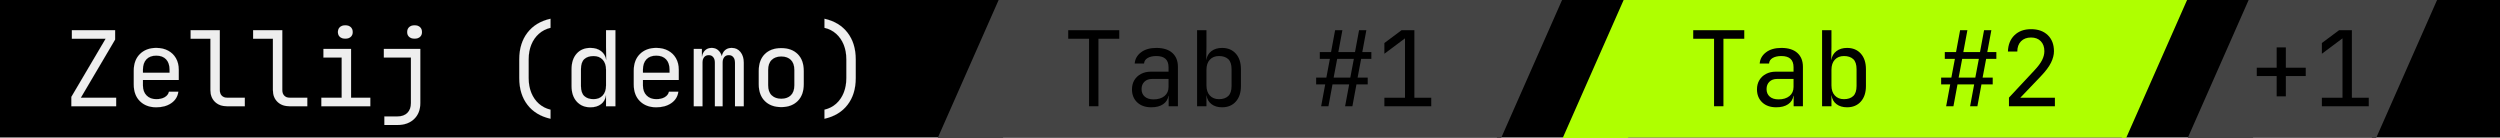
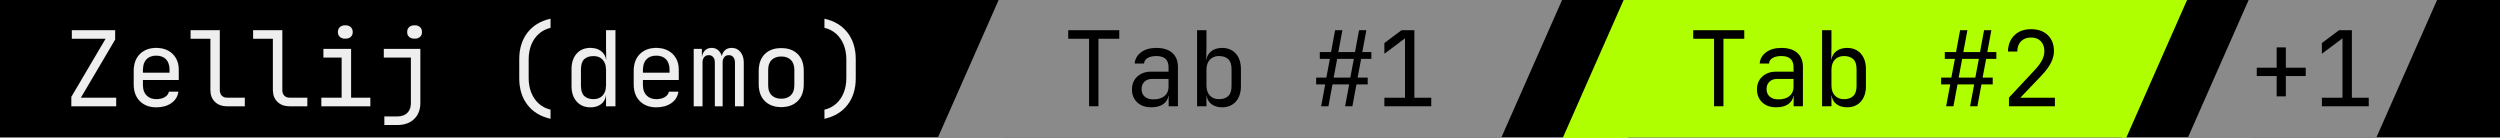
<svg xmlns="http://www.w3.org/2000/svg" width="384.00" height="21.12" viewBox="0 0 384.00 21.12">
  <rect width="100%" height="100%" fill="rgb(0,0,0)" />
-   <rect x="153.60" y="0.00" width="76.80" height="21.12" fill="rgb(68,68,68)" />
+   <rect x="153.60" y="0.00" width="76.80" height="21.12" fill="rgb(138,138,138)" />
  <rect x="249.60" y="0.00" width="76.80" height="21.12" fill="rgb(175,255,0)" />
-   <rect x="345.60" y="0.00" width="19.20" height="21.12" fill="rgb(68,68,68)" />
+   <rect x="345.60" y="0.00" width="19.20" height="21.12" fill="rgb(138,138,138)" />
  <path transform="translate(9.60 16.32) scale(0.016 -0.016)" d="M85.000 0.000L85.000 90.000L414.000 648.000L90.000 648.000L90.000 730.000L505.000 730.000L505.000 640.000L176.000 82.000L515.000 82.000L515.000 0.000L85.000 0.000Z" fill="rgb(238,238,238)" stroke="rgb(238,238,238)" stroke-width="0.6" paint-order="stroke fill" />
  <path transform="translate(19.20 16.32) scale(0.016 -0.016)" d="M300.000 -10.000Q203.000 -10.000 143.500 48.500Q84.000 107.000 84.000 210.000L84.000 340.000Q84.000 443.000 143.500 501.500Q203.000 560.000 300.000 560.000Q365.000 560.000 413.500 534.000Q462.000 508.000 489.000 461.000Q516.000 414.000 516.000 350.000L516.000 252.000L172.000 252.000L172.000 200.000Q172.000 139.000 207.000 103.500Q242.000 68.000 300.000 68.000Q350.000 68.000 382.500 87.500Q415.000 107.000 422.000 140.000L512.000 140.000Q503.000 71.000 445.000 30.500Q387.000 -10.000 300.000 -10.000ZM172.000 322.000L428.000 322.000L428.000 350.000Q428.000 415.000 394.500 450.500Q361.000 486.000 300.000 486.000Q239.000 486.000 205.500 450.500Q172.000 415.000 172.000 350.000L172.000 322.000Z" fill="rgb(238,238,238)" stroke="rgb(238,238,238)" stroke-width="0.6" paint-order="stroke fill" />
  <path transform="translate(28.80 16.32) scale(0.016 -0.016)" d="M380.000 0.000Q307.000 0.000 263.500 42.500Q220.000 85.000 220.000 155.000L220.000 648.000L30.000 648.000L30.000 730.000L310.000 730.000L310.000 155.000Q310.000 121.000 329.000 101.500Q348.000 82.000 380.000 82.000L550.000 82.000L550.000 0.000L380.000 0.000Z" fill="rgb(238,238,238)" stroke="rgb(238,238,238)" stroke-width="0.6" paint-order="stroke fill" />
  <path transform="translate(38.40 16.32) scale(0.016 -0.016)" d="M380.000 0.000Q307.000 0.000 263.500 42.500Q220.000 85.000 220.000 155.000L220.000 648.000L30.000 648.000L30.000 730.000L310.000 730.000L310.000 155.000Q310.000 121.000 329.000 101.500Q348.000 82.000 380.000 82.000L550.000 82.000L550.000 0.000L380.000 0.000Z" fill="rgb(238,238,238)" stroke="rgb(238,238,238)" stroke-width="0.6" paint-order="stroke fill" />
  <path transform="translate(48.00 16.32) scale(0.016 -0.016)" d="M85.000 0.000L85.000 82.000L280.000 82.000L280.000 468.000L105.000 468.000L105.000 550.000L370.000 550.000L370.000 82.000L555.000 82.000L555.000 0.000L85.000 0.000ZM315.000 649.000Q282.000 649.000 263.000 666.000Q244.000 683.000 244.000 712.000Q244.000 742.000 263.000 759.500Q282.000 777.000 315.000 777.000Q348.000 777.000 367.000 759.500Q386.000 742.000 386.000 712.000Q386.000 683.000 367.000 666.000Q348.000 649.000 315.000 649.000Z" fill="rgb(238,238,238)" stroke="rgb(238,238,238)" stroke-width="0.6" paint-order="stroke fill" />
  <path transform="translate(57.60 16.32) scale(0.016 -0.016)" d="M90.000 -180.000L90.000 -98.000L214.000 -98.000Q276.000 -98.000 310.500 -64.000Q345.000 -30.000 345.000 31.000L345.000 468.000L85.000 468.000L85.000 550.000L435.000 550.000L435.000 31.000Q435.000 -66.000 375.000 -123.000Q315.000 -180.000 214.000 -180.000L90.000 -180.000ZM380.000 649.000Q347.000 649.000 328.000 666.000Q309.000 683.000 309.000 712.000Q309.000 742.000 328.000 759.500Q347.000 777.000 380.000 777.000Q413.000 777.000 432.000 759.500Q451.000 742.000 451.000 712.000Q451.000 683.000 432.000 666.000Q413.000 649.000 380.000 649.000Z" fill="rgb(238,238,238)" stroke="rgb(238,238,238)" stroke-width="0.6" paint-order="stroke fill" />
  <path transform="translate(76.80 16.32) scale(0.016 -0.016)" d="M485.000 -120.000Q342.000 -88.000 263.500 14.000Q185.000 116.000 185.000 270.000L185.000 450.000Q185.000 604.000 263.500 706.000Q342.000 808.000 485.000 840.000L485.000 753.000Q421.000 738.000 373.500 696.000Q326.000 654.000 300.500 591.500Q275.000 529.000 275.000 450.000L275.000 270.000Q275.000 192.000 300.500 129.000Q326.000 66.000 373.500 24.000Q421.000 -18.000 485.000 -33.000L485.000 -120.000Z" fill="rgb(238,238,238)" stroke="rgb(238,238,238)" stroke-width="0.6" paint-order="stroke fill" />
  <path transform="translate(86.40 16.32) scale(0.016 -0.016)" d="M268.000 -10.000Q186.000 -10.000 136.500 45.000Q87.000 100.000 87.000 194.000L87.000 355.000Q87.000 450.000 136.000 505.000Q185.000 560.000 268.000 560.000Q330.000 560.000 370.500 529.000Q411.000 498.000 419.000 445.000L420.000 445.000L418.000 570.000L418.000 730.000L508.000 730.000L508.000 0.000L418.000 0.000L418.000 105.000L417.000 105.000Q410.000 51.000 370.000 20.500Q330.000 -10.000 268.000 -10.000ZM298.000 68.000Q354.000 68.000 386.000 103.000Q418.000 138.000 418.000 200.000L418.000 350.000Q418.000 412.000 386.000 447.000Q354.000 482.000 298.000 482.000Q241.000 482.000 209.000 452.500Q177.000 423.000 177.000 355.000L177.000 195.000Q177.000 128.000 209.000 98.000Q241.000 68.000 298.000 68.000Z" fill="rgb(238,238,238)" stroke="rgb(238,238,238)" stroke-width="0.6" paint-order="stroke fill" />
  <path transform="translate(96.00 16.32) scale(0.016 -0.016)" d="M300.000 -10.000Q203.000 -10.000 143.500 48.500Q84.000 107.000 84.000 210.000L84.000 340.000Q84.000 443.000 143.500 501.500Q203.000 560.000 300.000 560.000Q365.000 560.000 413.500 534.000Q462.000 508.000 489.000 461.000Q516.000 414.000 516.000 350.000L516.000 252.000L172.000 252.000L172.000 200.000Q172.000 139.000 207.000 103.500Q242.000 68.000 300.000 68.000Q350.000 68.000 382.500 87.500Q415.000 107.000 422.000 140.000L512.000 140.000Q503.000 71.000 445.000 30.500Q387.000 -10.000 300.000 -10.000ZM172.000 322.000L428.000 322.000L428.000 350.000Q428.000 415.000 394.500 450.500Q361.000 486.000 300.000 486.000Q239.000 486.000 205.500 450.500Q172.000 415.000 172.000 350.000L172.000 322.000Z" fill="rgb(238,238,238)" stroke="rgb(238,238,238)" stroke-width="0.6" paint-order="stroke fill" />
  <path transform="translate(105.60 16.32) scale(0.016 -0.016)" d="M60.000 0.000L60.000 550.000L138.000 550.000L138.000 477.000L140.000 477.000Q145.000 514.000 169.500 537.000Q194.000 560.000 232.000 560.000Q268.000 560.000 293.000 539.000Q318.000 518.000 329.000 482.000L330.000 482.000Q337.000 518.000 361.500 539.000Q386.000 560.000 424.000 560.000Q477.000 560.000 508.500 520.500Q540.000 481.000 540.000 418.000L540.000 0.000L456.000 0.000L456.000 419.000Q456.000 452.000 440.000 471.500Q424.000 491.000 396.000 491.000Q369.000 491.000 353.000 472.000Q337.000 453.000 337.000 420.000L337.000 0.000L263.000 0.000L263.000 419.000Q263.000 452.000 247.000 471.500Q231.000 491.000 204.000 491.000Q176.000 491.000 160.000 472.000Q144.000 453.000 144.000 420.000L144.000 0.000L60.000 0.000Z" fill="rgb(238,238,238)" stroke="rgb(238,238,238)" stroke-width="0.6" paint-order="stroke fill" />
  <path transform="translate(115.20 16.32) scale(0.016 -0.016)" d="M300.000 -8.000Q201.000 -8.000 142.500 50.000Q84.000 108.000 84.000 212.000L84.000 338.000Q84.000 443.000 142.000 500.500Q200.000 558.000 300.000 558.000Q400.000 558.000 458.000 500.500Q516.000 443.000 516.000 338.000L516.000 212.000Q516.000 108.000 457.500 50.000Q399.000 -8.000 300.000 -8.000ZM300.000 72.000Q359.000 72.000 392.500 105.000Q426.000 138.000 426.000 202.000L426.000 348.000Q426.000 412.000 392.500 445.000Q359.000 478.000 300.000 478.000Q242.000 478.000 208.000 445.000Q174.000 412.000 174.000 348.000L174.000 202.000Q174.000 138.000 208.000 105.000Q242.000 72.000 300.000 72.000Z" fill="rgb(238,238,238)" stroke="rgb(238,238,238)" stroke-width="0.6" paint-order="stroke fill" />
  <path transform="translate(124.80 16.32) scale(0.016 -0.016)" d="M115.000 -120.000L115.000 -33.000Q180.000 -18.000 227.000 24.000Q274.000 66.000 299.500 129.000Q325.000 192.000 325.000 270.000L325.000 450.000Q325.000 529.000 299.500 591.500Q274.000 654.000 227.000 696.000Q180.000 738.000 115.000 753.000L115.000 840.000Q258.000 808.000 336.500 706.000Q415.000 604.000 415.000 450.000L415.000 270.000Q415.000 116.000 336.500 14.000Q258.000 -88.000 115.000 -120.000Z" fill="rgb(238,238,238)" stroke="rgb(238,238,238)" stroke-width="0.6" paint-order="stroke fill" />
-   <path transform="translate(144.00 16.32) scale(0.016 -0.016)" d="M590.000 -307.000L630.000 -307.000L630.000 1027.000L590.000 1027.000L1.000 -307.000L590.000 -307.000Z" fill="rgb(68,68,68)" />
+   <path transform="translate(144.00 16.32) scale(0.016 -0.016)" d="M590.000 -307.000L630.000 -307.000L630.000 1027.000L590.000 1027.000L1.000 -307.000L590.000 -307.000Z" fill="rgb(138,138,138)" />
  <path transform="translate(163.20 16.32) scale(0.016 -0.016)" d="M255.000 0.000L255.000 648.000L55.000 648.000L55.000 730.000L545.000 730.000L545.000 648.000L345.000 648.000L345.000 0.000L255.000 0.000Z" fill="rgb(0,0,0)" />
  <path transform="translate(172.80 16.32) scale(0.016 -0.016)" d="M252.000 -10.000Q167.000 -10.000 117.000 37.500Q67.000 85.000 67.000 162.000Q67.000 213.000 90.000 251.000Q113.000 289.000 154.000 310.500Q195.000 332.000 248.000 332.000L418.000 332.000L418.000 375.000Q418.000 482.000 301.000 482.000Q249.000 482.000 217.000 463.000Q185.000 444.000 183.000 410.000L93.000 410.000Q98.000 475.000 153.500 517.500Q209.000 560.000 301.000 560.000Q401.000 560.000 454.500 512.000Q508.000 464.000 508.000 378.000L508.000 0.000L419.000 0.000L419.000 100.000L417.000 100.000Q409.000 49.000 366.000 19.500Q323.000 -10.000 252.000 -10.000ZM274.000 66.000Q340.000 66.000 379.000 98.000Q418.000 130.000 418.000 185.000L418.000 262.000L258.000 262.000Q214.000 262.000 186.500 235.500Q159.000 209.000 159.000 165.000Q159.000 119.000 189.500 92.500Q220.000 66.000 274.000 66.000Z" fill="rgb(0,0,0)" />
  <path transform="translate(182.40 16.32) scale(0.016 -0.016)" d="M332.000 -10.000Q270.000 -10.000 230.000 20.500Q190.000 51.000 183.000 105.000L182.000 105.000L182.000 0.000L92.000 0.000L92.000 730.000L182.000 730.000L182.000 570.000L180.000 445.000L181.000 445.000Q189.000 498.000 229.500 529.000Q270.000 560.000 332.000 560.000Q415.000 560.000 464.000 505.000Q513.000 450.000 513.000 355.000L513.000 194.000Q513.000 100.000 464.000 45.000Q415.000 -10.000 332.000 -10.000ZM302.000 68.000Q359.000 68.000 391.000 98.000Q423.000 128.000 423.000 195.000L423.000 355.000Q423.000 423.000 391.000 452.500Q359.000 482.000 302.000 482.000Q247.000 482.000 214.500 447.000Q182.000 412.000 182.000 350.000L182.000 200.000Q182.000 138.000 214.500 103.000Q247.000 68.000 302.000 68.000Z" fill="rgb(0,0,0)" />
  <path transform="translate(201.60 16.32) scale(0.016 -0.016)" d="M83.000 0.000L122.000 210.000L35.000 210.000L35.000 275.000L133.000 275.000L167.000 455.000L70.000 455.000L70.000 520.000L178.000 520.000L217.000 730.000L287.000 730.000L248.000 520.000L408.000 520.000L447.000 730.000L517.000 730.000L478.000 520.000L565.000 520.000L565.000 455.000L467.000 455.000L433.000 275.000L530.000 275.000L530.000 210.000L422.000 210.000L383.000 0.000L313.000 0.000L352.000 210.000L192.000 210.000L153.000 0.000L83.000 0.000ZM203.000 275.000L363.000 275.000L397.000 455.000L237.000 455.000L203.000 275.000Z" fill="rgb(0,0,0)" />
  <path transform="translate(211.20 16.32) scale(0.016 -0.016)" d="M90.000 0.000L90.000 82.000L288.000 82.000L288.000 652.000L90.000 504.000L90.000 607.000L255.000 730.000L378.000 730.000L378.000 82.000L540.000 82.000L540.000 0.000L90.000 0.000Z" fill="rgb(0,0,0)" />
-   <path transform="translate(230.40 16.32) scale(0.016 -0.016)" d="M10.000 1027.000L-30.000 1027.000L-30.000 -307.000L10.000 -307.000L599.000 1027.000L10.000 1027.000Z" fill="rgb(68,68,68)" />
+   <path transform="translate(230.40 16.32) scale(0.016 -0.016)" d="M10.000 1027.000L-30.000 1027.000L-30.000 -307.000L10.000 -307.000L599.000 1027.000L10.000 1027.000Z" fill="rgb(138,138,138)" />
  <path transform="translate(240.00 16.32) scale(0.016 -0.016)" d="M590.000 -307.000L630.000 -307.000L630.000 1027.000L590.000 1027.000L1.000 -307.000L590.000 -307.000Z" fill="rgb(175,255,0)" />
  <path transform="translate(259.20 16.32) scale(0.016 -0.016)" d="M255.000 0.000L255.000 648.000L55.000 648.000L55.000 730.000L545.000 730.000L545.000 648.000L345.000 648.000L345.000 0.000L255.000 0.000Z" fill="rgb(0,0,0)" />
  <path transform="translate(268.80 16.32) scale(0.016 -0.016)" d="M252.000 -10.000Q167.000 -10.000 117.000 37.500Q67.000 85.000 67.000 162.000Q67.000 213.000 90.000 251.000Q113.000 289.000 154.000 310.500Q195.000 332.000 248.000 332.000L418.000 332.000L418.000 375.000Q418.000 482.000 301.000 482.000Q249.000 482.000 217.000 463.000Q185.000 444.000 183.000 410.000L93.000 410.000Q98.000 475.000 153.500 517.500Q209.000 560.000 301.000 560.000Q401.000 560.000 454.500 512.000Q508.000 464.000 508.000 378.000L508.000 0.000L419.000 0.000L419.000 100.000L417.000 100.000Q409.000 49.000 366.000 19.500Q323.000 -10.000 252.000 -10.000ZM274.000 66.000Q340.000 66.000 379.000 98.000Q418.000 130.000 418.000 185.000L418.000 262.000L258.000 262.000Q214.000 262.000 186.500 235.500Q159.000 209.000 159.000 165.000Q159.000 119.000 189.500 92.500Q220.000 66.000 274.000 66.000Z" fill="rgb(0,0,0)" />
  <path transform="translate(278.40 16.32) scale(0.016 -0.016)" d="M332.000 -10.000Q270.000 -10.000 230.000 20.500Q190.000 51.000 183.000 105.000L182.000 105.000L182.000 0.000L92.000 0.000L92.000 730.000L182.000 730.000L182.000 570.000L180.000 445.000L181.000 445.000Q189.000 498.000 229.500 529.000Q270.000 560.000 332.000 560.000Q415.000 560.000 464.000 505.000Q513.000 450.000 513.000 355.000L513.000 194.000Q513.000 100.000 464.000 45.000Q415.000 -10.000 332.000 -10.000ZM302.000 68.000Q359.000 68.000 391.000 98.000Q423.000 128.000 423.000 195.000L423.000 355.000Q423.000 423.000 391.000 452.500Q359.000 482.000 302.000 482.000Q247.000 482.000 214.500 447.000Q182.000 412.000 182.000 350.000L182.000 200.000Q182.000 138.000 214.500 103.000Q247.000 68.000 302.000 68.000Z" fill="rgb(0,0,0)" />
  <path transform="translate(297.60 16.32) scale(0.016 -0.016)" d="M83.000 0.000L122.000 210.000L35.000 210.000L35.000 275.000L133.000 275.000L167.000 455.000L70.000 455.000L70.000 520.000L178.000 520.000L217.000 730.000L287.000 730.000L248.000 520.000L408.000 520.000L447.000 730.000L517.000 730.000L478.000 520.000L565.000 520.000L565.000 455.000L467.000 455.000L433.000 275.000L530.000 275.000L530.000 210.000L422.000 210.000L383.000 0.000L313.000 0.000L352.000 210.000L192.000 210.000L153.000 0.000L83.000 0.000ZM203.000 275.000L363.000 275.000L397.000 455.000L237.000 455.000L203.000 275.000Z" fill="rgb(0,0,0)" />
  <path transform="translate(307.20 16.32) scale(0.016 -0.016)" d="M86.000 0.000L86.000 83.000L329.000 343.000Q382.000 399.000 404.000 443.000Q426.000 487.000 426.000 529.000Q426.000 589.000 391.500 624.500Q357.000 660.000 298.000 660.000Q237.000 660.000 201.500 623.500Q166.000 587.000 166.000 525.000L76.000 525.000Q79.000 624.000 139.000 682.000Q199.000 740.000 298.000 740.000Q399.000 740.000 458.500 683.000Q518.000 626.000 518.000 528.000Q518.000 476.000 489.500 418.000Q461.000 360.000 392.000 288.000L195.000 82.000L527.000 82.000L527.000 0.000L86.000 0.000Z" fill="rgb(0,0,0)" />
  <path transform="translate(326.40 16.32) scale(0.016 -0.016)" d="M10.000 1027.000L-30.000 1027.000L-30.000 -307.000L10.000 -307.000L599.000 1027.000L10.000 1027.000Z" fill="rgb(175,255,0)" />
-   <path transform="translate(336.00 16.32) scale(0.016 -0.016)" d="M590.000 -307.000L630.000 -307.000L630.000 1027.000L590.000 1027.000L1.000 -307.000L590.000 -307.000Z" fill="rgb(68,68,68)" />
+   <path transform="translate(336.00 16.32) scale(0.016 -0.016)" d="M590.000 -307.000L630.000 -307.000L630.000 1027.000L590.000 1027.000L1.000 -307.000L590.000 -307.000Z" fill="rgb(138,138,138)" />
  <path transform="translate(345.60 16.32) scale(0.016 -0.016)" d="M256.000 95.000L256.000 290.000L65.000 290.000L65.000 370.000L256.000 370.000L256.000 565.000L344.000 565.000L344.000 370.000L535.000 370.000L535.000 290.000L344.000 290.000L344.000 95.000L256.000 95.000Z" fill="rgb(0,0,0)" />
  <path transform="translate(355.20 16.32) scale(0.016 -0.016)" d="M90.000 0.000L90.000 82.000L288.000 82.000L288.000 652.000L90.000 504.000L90.000 607.000L255.000 730.000L378.000 730.000L378.000 82.000L540.000 82.000L540.000 0.000L90.000 0.000Z" fill="rgb(0,0,0)" />
-   <path transform="translate(364.80 16.32) scale(0.016 -0.016)" d="M10.000 1027.000L-30.000 1027.000L-30.000 -307.000L10.000 -307.000L599.000 1027.000L10.000 1027.000Z" fill="rgb(68,68,68)" />
+   <path transform="translate(364.80 16.32) scale(0.016 -0.016)" d="M10.000 1027.000L-30.000 1027.000L-30.000 -307.000L10.000 -307.000L599.000 1027.000L10.000 1027.000Z" fill="rgb(138,138,138)" />
</svg>
